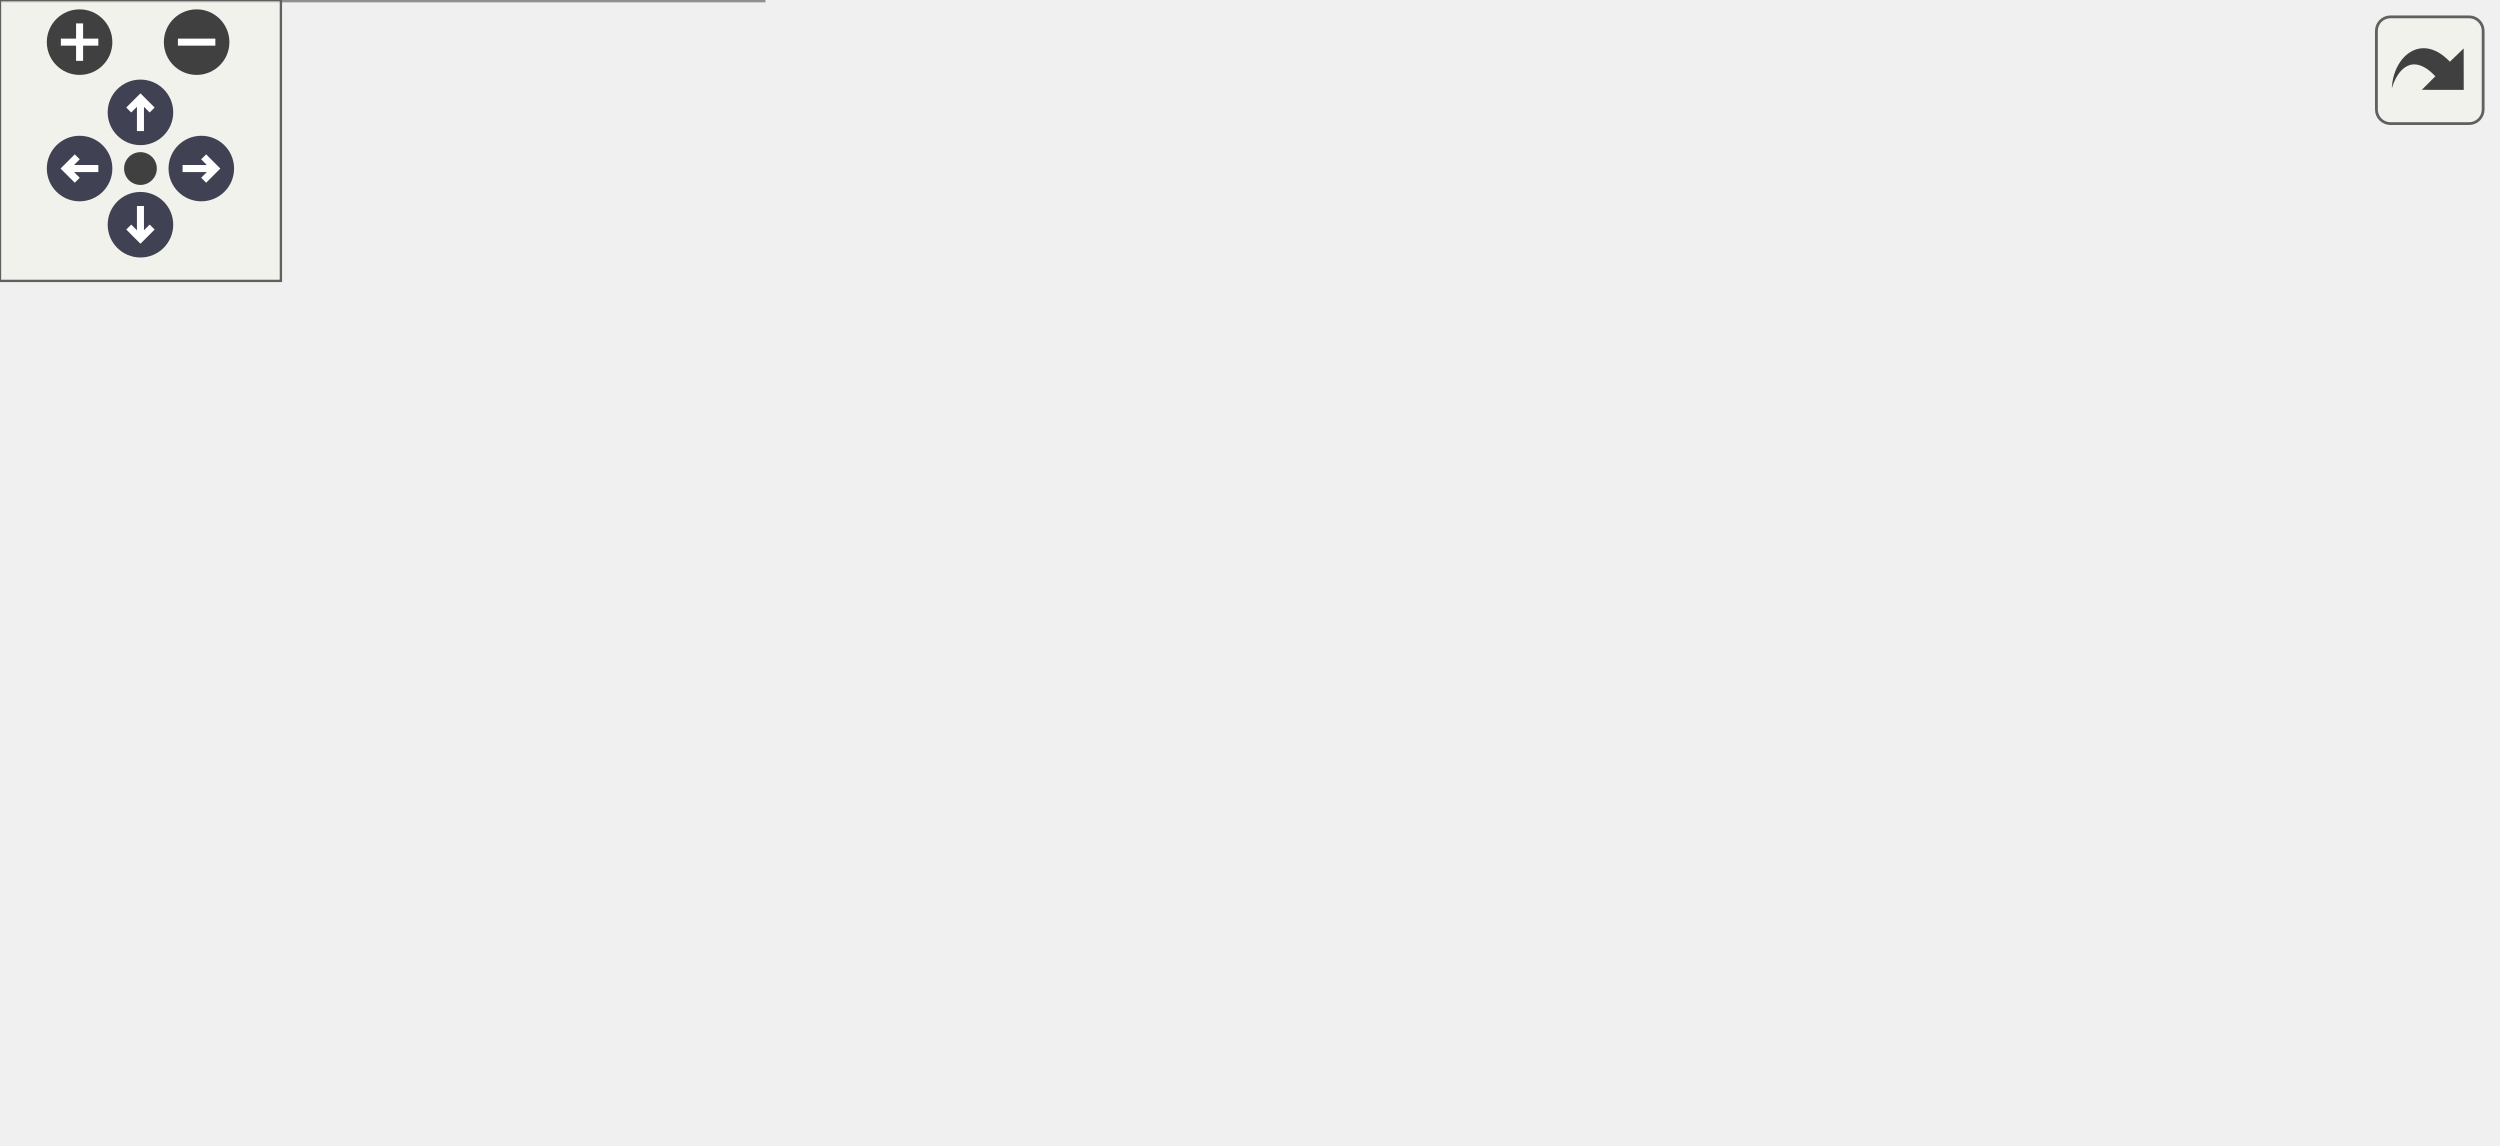
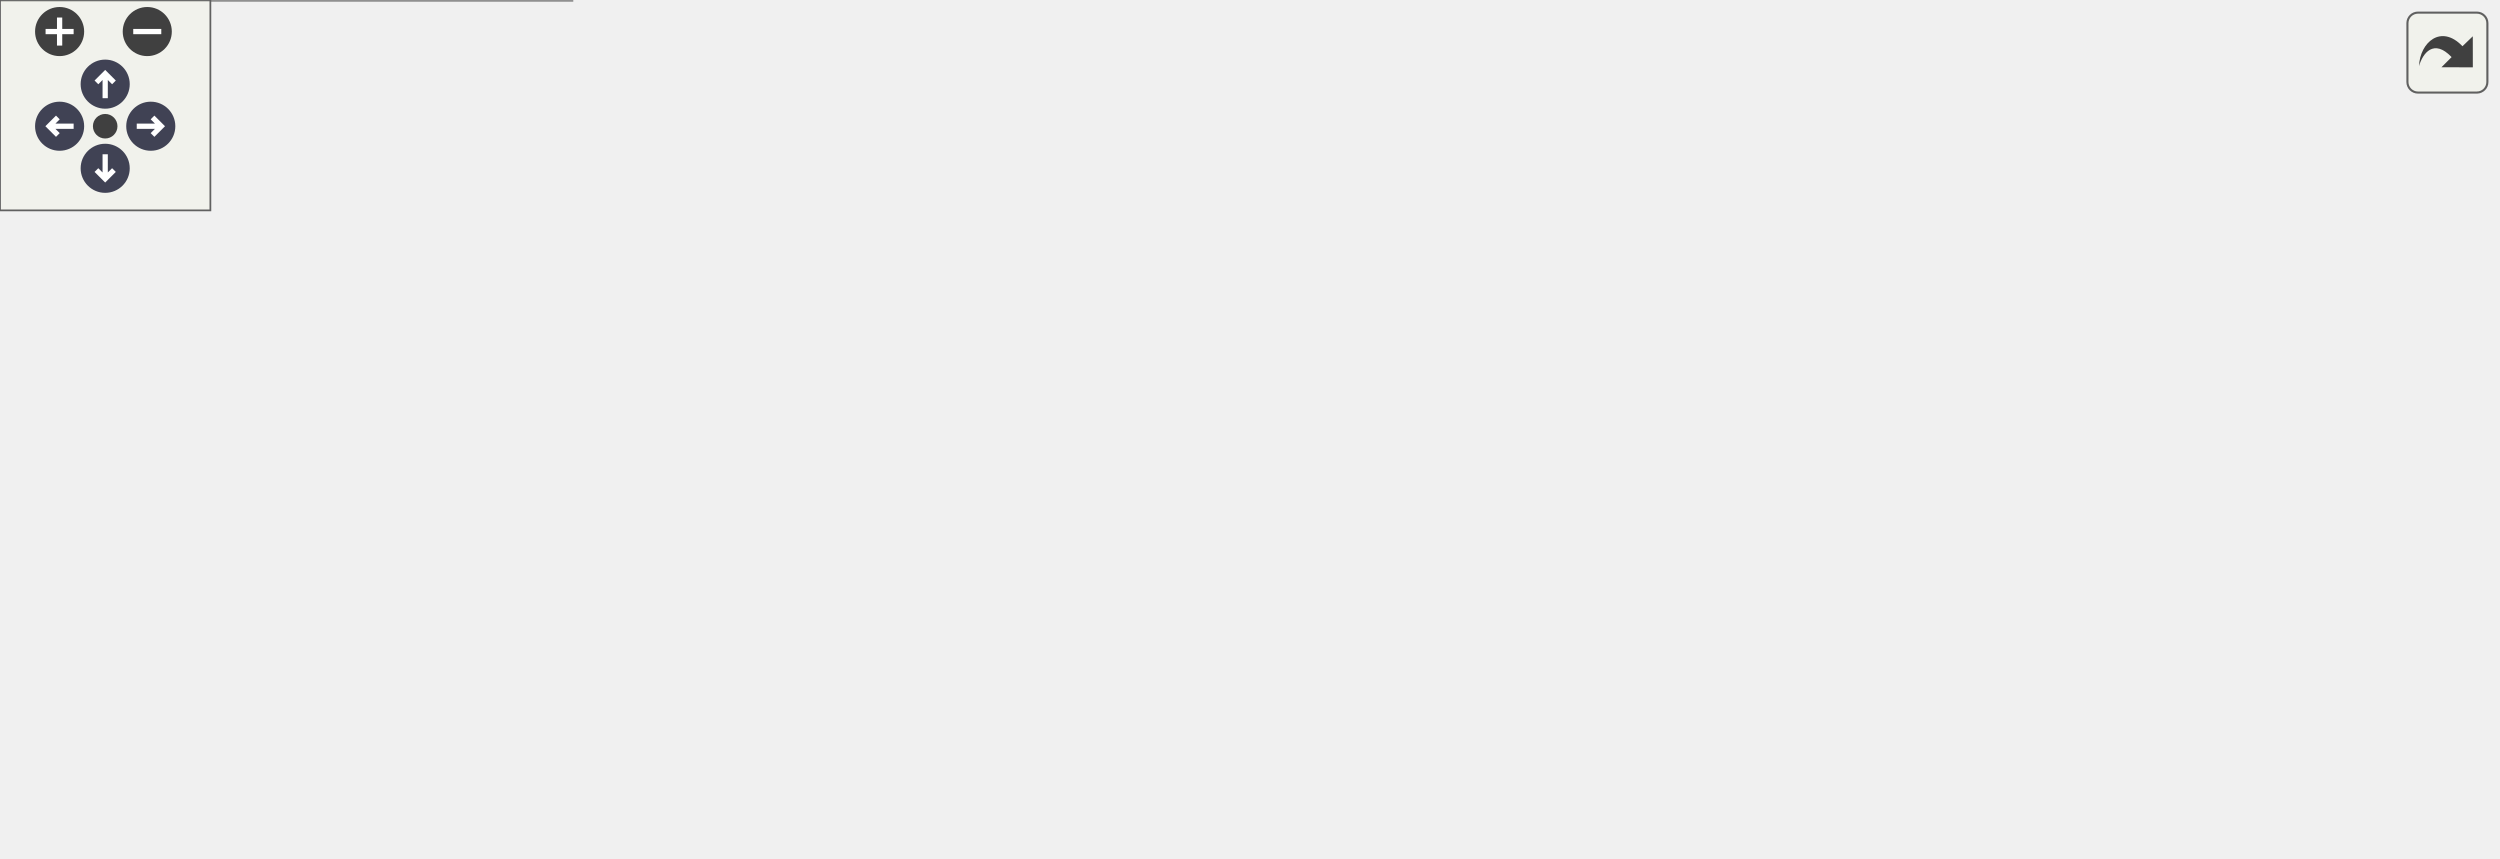
<svg xmlns="http://www.w3.org/2000/svg" xmlns:xlink="http://www.w3.org/1999/xlink" id="main" version="1.1" xml:space="preserve">
  <style type="text/css">
.node, .edge {opacity: 0.7;}
.node.selected, .edge.selected {opacity: 1;}
.edge:hover path { stroke: red; }
.edge:hover polygon { stroke: red; fill: red; }
</style>
  <defs>
    <circle id="rim" cx="0" cy="0" r="7" />
    <circle id="rim2" cx="0" cy="0" r="3.5" />
    <g id="zoomPlus">
      <use xlink:href="#rim" fill="#404040">
        <set attributeName="fill" to="#808080" begin="zoomplus.mouseover" end="zoomplus.mouseout" />
      </use>
      <path d="M-4,0h8M0,-4v8" fill="none" stroke="white" stroke-width="1.5" pointer-events="none" />
    </g>
    <g id="zoomMin">
      <use xlink:href="#rim" fill="#404040">
        <set attributeName="fill" to="#808080" begin="zoomminus.mouseover" end="zoomminus.mouseout" />
      </use>
      <path d="M-4,0h8" fill="none" stroke="white" stroke-width="1.5" pointer-events="none" />
    </g>
    <g id="arrowUp" transform="translate(30 24)">
      <use xlink:href="#rim" />
      <path pointer-events="none" fill="none" stroke="white" stroke-width="1.5" d="M0,-3.0v7 M-2.5,-0.5L0,-3.0L2.5,-0.5" />
    </g>
    <g id="arrowRight" transform="rotate(90) translate(36 -43)">
      <use xlink:href="#rim" />
      <path pointer-events="none" fill="none" stroke="white" stroke-width="1.5" d="M0,-3.0v7 M-2.5,-0.5L0,-3.0L2.5,-0.5" />
    </g>
    <g id="arrowDown" transform="rotate(180) translate(-30 -48)">
      <use xlink:href="#rim" />
      <path pointer-events="none" fill="none" stroke="white" stroke-width="1.5" d="M0,-3.0v7 M-2.5,-0.5L0,-3.0L2.5,-0.5" />
    </g>
    <g id="arrowLeft" transform="rotate(270) translate(-36 17)">
      <use xlink:href="#rim" />
      <path pointer-events="none" fill="none" stroke="white" stroke-width="1.5" d="M0,-3.0v7 M-2.5,-0.5L0,-3.0L2.5,-0.5" />
    </g>
    <g id="resetDef">
      <use xlink:href="#rim2" fill="#404040">
        <set attributeName="fill" to="#808080" begin="reset.mouseover" end="reset.mouseout" />
      </use>
    </g>
  </defs>
  <svg id="graph" class="graph">
    <g id="viewport">
      <g id="Node000001" class="node">
        <g id="a_Node000001">
          <a xlink:title="FCharacterInfoData 구조체를 선언합니다.">
-             <polygon fill="#999999" stroke="#666666" points="335.5,-184 185.5,-184 185.5,-143 335.5,-143 335.5,-184" />
-             <text text-anchor="start" x="193.5" y="-172" font-family="Malgun Gothic" font-size="10.00">Source/LatteLibrary</text>
-             <text text-anchor="start" x="193.5" y="-161" font-family="Malgun Gothic" font-size="10.00">/Data/Public/FCharacterInfo</text>
-             <text text-anchor="middle" x="260.5" y="-150" font-family="Malgun Gothic" font-size="10.00">Data.h</text>
+             <polygon fill="#999999" stroke="#666666" points="427.5,-184 277.5,-184 277.5,-143 427.5,-143 427.5,-184" />
+             <text text-anchor="start" x="285.5" y="-172" font-family="Malgun Gothic" font-size="10.00">Source/LatteLibrary</text>
+             <text text-anchor="start" x="285.5" y="-161" font-family="Malgun Gothic" font-size="10.00">/Data/Public/FCharacterInfo</text>
+             <text text-anchor="middle" x="352.5" y="-150" font-family="Malgun Gothic" font-size="10.00">Data.h</text>
          </a>
        </g>
      </g>
      <g id="Node000002" class="node">
        <g id="a_Node000002">
          <a xlink:href="UGameDataManager_8h.html" target="_top" xlink:title="UGameDataManager 클래스를 선언합니다.">
-             <polygon fill="white" stroke="#666666" points="365,-107 156,-107 156,-77 365,-77 365,-107" />
-             <text text-anchor="start" x="164" y="-95" font-family="Malgun Gothic" font-size="10.00">Source/LatteLibrary</text>
-             <text text-anchor="middle" x="260.5" y="-84" font-family="Malgun Gothic" font-size="10.00">/Manager/Public/UGameDataManager.h</text>
+             <polygon fill="white" stroke="#666666" points="457,-107 248,-107 248,-77 457,-77 457,-107" />
+             <text text-anchor="start" x="256" y="-95" font-family="Malgun Gothic" font-size="10.00">Source/LatteLibrary</text>
+             <text text-anchor="middle" x="352.5" y="-84" font-family="Malgun Gothic" font-size="10.00">/Manager/Public/UGameDataManager.h</text>
          </a>
        </g>
      </g>
      <g id="edge1_Node000001_Node000002" class="edge">
        <g id="a_edge1_Node000001_Node000002">
          <a xlink:title=" ">
-             <path fill="none" stroke="#63b8ff" d="M260.5,-132.66C260.5,-123.76 260.5,-114.42 260.5,-107.04" />
-             <polygon fill="#63b8ff" stroke="#63b8ff" points="257,-132.77 260.5,-142.77 264,-132.77 257,-132.77" />
+             <path fill="none" stroke="#63b8ff" d="M352.5,-132.66C352.5,-123.76 352.5,-114.42 352.5,-107.04" />
+             <polygon fill="#63b8ff" stroke="#63b8ff" points="349,-132.77 352.5,-142.77 356,-132.77 349,-132.77" />
          </a>
        </g>
      </g>
      <g id="Node000003" class="node">
        <g id="a_Node000003">
          <a xlink:href="UGameDataManager_8cpp.html" target="_top" xlink:title="UGameDataManager의 동작을 구현합니다.">
            <polygon fill="white" stroke="#666666" points="163,-41 0,-41 0,0 163,0 163,-41" />
            <text text-anchor="start" x="8" y="-29" font-family="Malgun Gothic" font-size="10.00">Source/LatteLibrary</text>
            <text text-anchor="start" x="8" y="-18" font-family="Malgun Gothic" font-size="10.00">/Manager/Private/UGameData</text>
            <text text-anchor="middle" x="81.5" y="-7" font-family="Malgun Gothic" font-size="10.00">Manager.cpp</text>
          </a>
        </g>
      </g>
      <g id="edge2_Node000002_Node000003" class="edge">
        <g id="a_edge2_Node000002_Node000003">
          <a xlink:title=" ">
-             <path fill="none" stroke="#63b8ff" d="M214.9,-73.29C189.56,-63.46 157.98,-51.2 131.91,-41.07" />
-             <polygon fill="#63b8ff" stroke="#63b8ff" points="213.69,-76.58 224.28,-76.94 216.22,-70.05 213.69,-76.58" />
+             <path fill="none" stroke="#63b8ff" d="M287.95,-74.45C248.8,-64.41 198.64,-51.54 157.57,-41.01" />
+             <polygon fill="#63b8ff" stroke="#63b8ff" points="287.1,-77.84 297.66,-76.94 288.84,-71.06 287.1,-77.84" />
          </a>
        </g>
      </g>
      <g id="Node000004" class="node">
        <g id="a_Node000004">
          <a xlink:href="UHitStopSystem_8cpp.html" target="_top" xlink:title="UHitStopSystem의 동작을 구현합니다.">
            <polygon fill="white" stroke="#666666" points="339.5,-35.5 181.5,-35.5 181.5,-5.5 339.5,-5.5 339.5,-35.5" />
            <text text-anchor="start" x="189.5" y="-23.5" font-family="Malgun Gothic" font-size="10.00">Source/Onepiece/Character</text>
            <text text-anchor="middle" x="260.5" y="-12.5" font-family="Malgun Gothic" font-size="10.00">/Private/UHitStopSystem.cpp</text>
          </a>
        </g>
      </g>
      <g id="edge3_Node000002_Node000004" class="edge">
        <g id="a_edge3_Node000002_Node000004">
          <a xlink:title=" ">
-             <path fill="none" stroke="#63b8ff" d="M260.5,-66.75C260.5,-56.31 260.5,-44.49 260.5,-35.54" />
-             <polygon fill="#63b8ff" stroke="#63b8ff" points="257,-66.94 260.5,-76.94 264,-66.94 257,-66.94" />
+             <path fill="none" stroke="#63b8ff" d="M325.53,-70.63C310.6,-59.35 292.43,-45.62 279.09,-35.54" />
+             <polygon fill="#63b8ff" stroke="#63b8ff" points="323.79,-73.7 333.88,-76.94 328.01,-68.12 323.79,-73.7" />
          </a>
        </g>
      </g>
      <g id="Node000005" class="node">
        <g id="a_Node000005">
          <a xlink:href="UKnockbackSystem_8cpp.html" target="_top" xlink:title="FMath의 동작을 구현합니다.">
            <polygon fill="white" stroke="#666666" points="533,-35.5 358,-35.5 358,-5.5 533,-5.5 533,-35.5" />
            <text text-anchor="start" x="366" y="-23.5" font-family="Malgun Gothic" font-size="10.00">Source/Onepiece/Character</text>
            <text text-anchor="middle" x="445.5" y="-12.5" font-family="Malgun Gothic" font-size="10.00">/Private/UKnockbackSystem.cpp</text>
          </a>
        </g>
      </g>
      <g id="edge4_Node000002_Node000005" class="edge">
        <g id="a_edge4_Node000002_Node000005">
          <a xlink:title=" ">
-             <path fill="none" stroke="#63b8ff" d="M307.31,-73.42C338.54,-61.68 379.05,-46.47 408.12,-35.54" />
-             <polygon fill="#63b8ff" stroke="#63b8ff" points="306.07,-70.14 297.94,-76.94 308.53,-76.7 306.07,-70.14" />
+             <path fill="none" stroke="#63b8ff" d="M379.34,-70.94C394.51,-59.6 413.1,-45.71 426.71,-35.54" />
+             <polygon fill="#63b8ff" stroke="#63b8ff" points="377.24,-68.15 371.32,-76.94 381.43,-73.75 377.24,-68.15" />
+           </a>
+         </g>
+       </g>
+       <g id="Node000006" class="node">
+         <g id="a_Node000006">
+           <a xlink:href="LuggageManager_8cpp.html" target="_top" xlink:title=" ">
+             <polygon fill="white" stroke="#666666" points="712,-35.5 551,-35.5 551,-5.5 712,-5.5 712,-35.5" />
+             <text text-anchor="start" x="559" y="-23.5" font-family="Malgun Gothic" font-size="10.00">Source/Onepiece/Interactable</text>
+             <text text-anchor="middle" x="631.5" y="-12.5" font-family="Malgun Gothic" font-size="10.00">/Private/LuggageManager.cpp</text>
+           </a>
+         </g>
+       </g>
+       <g id="edge5_Node000002_Node000006" class="edge">
+         <g id="a_edge5_Node000002_Node000006">
+           <a xlink:title=" ">
+             <path fill="none" stroke="#63b8ff" d="M418.87,-74.47C466.49,-62.61 529.96,-46.8 575.12,-35.54" />
+             <polygon fill="#63b8ff" stroke="#63b8ff" points="417.82,-71.12 408.96,-76.94 419.51,-77.91 417.82,-71.12" />
          </a>
        </g>
      </g>
    </g>
  </svg>
  <g id="navigator" transform="translate(0 0)" fill="#404254">
    <rect fill="#f2f5e9" fill-opacity="0.5" stroke="#606060" stroke-width=".5" x="0" y="0" width="60" height="60" />
    <use id="zoomplus" xlink:href="#zoomPlus" x="17" y="9" />
    <use id="zoomminus" xlink:href="#zoomMin" x="42" y="9" />
    <use id="reset" xlink:href="#resetDef" x="30" y="36" />
    <use id="arrowup" xlink:href="#arrowUp" x="0" y="0" />
    <use id="arrowright" xlink:href="#arrowRight" x="0" y="0" />
    <use id="arrowdown" xlink:href="#arrowDown" x="0" y="0" />
    <use id="arrowleft" xlink:href="#arrowLeft" x="0" y="0" />
  </g>
  <svg viewBox="0 0 15 15" width="100%" height="30px" preserveAspectRatio="xMaxYMin meet">
    <g id="arrow_out" transform="scale(0.3 0.3)">
      <a xlink:href="FCharacterInfoData_8h__dep__incl_org.svg" target="_base">
        <rect id="button" ry="5" rx="5" y="6" x="6" height="38" width="38" fill="#f2f5e9" fill-opacity="0.5" stroke="#606060" stroke-width="1.0" />
        <path id="arrow" d="M 11.5,31.437 C 11.94,20.098 22.043,11.323 32.159,21.979 L 37.069,17.246 C 37.069,17.246 37.088,32 37.088,32 L 22.16,31.978 C 22.16,31.978 26.998,27.14 26.998,27.14 C 18.529,18.264 13.292,25.23 11.5,31.437 z" style="fill:#404040;" />
      </a>
    </g>
  </svg>
  <style type="text/css">

[data-mouse-over-selected='false'] { opacity: 0.7; }
[data-mouse-over-selected='true']  { opacity: 1.0; }

</style>
</svg>
